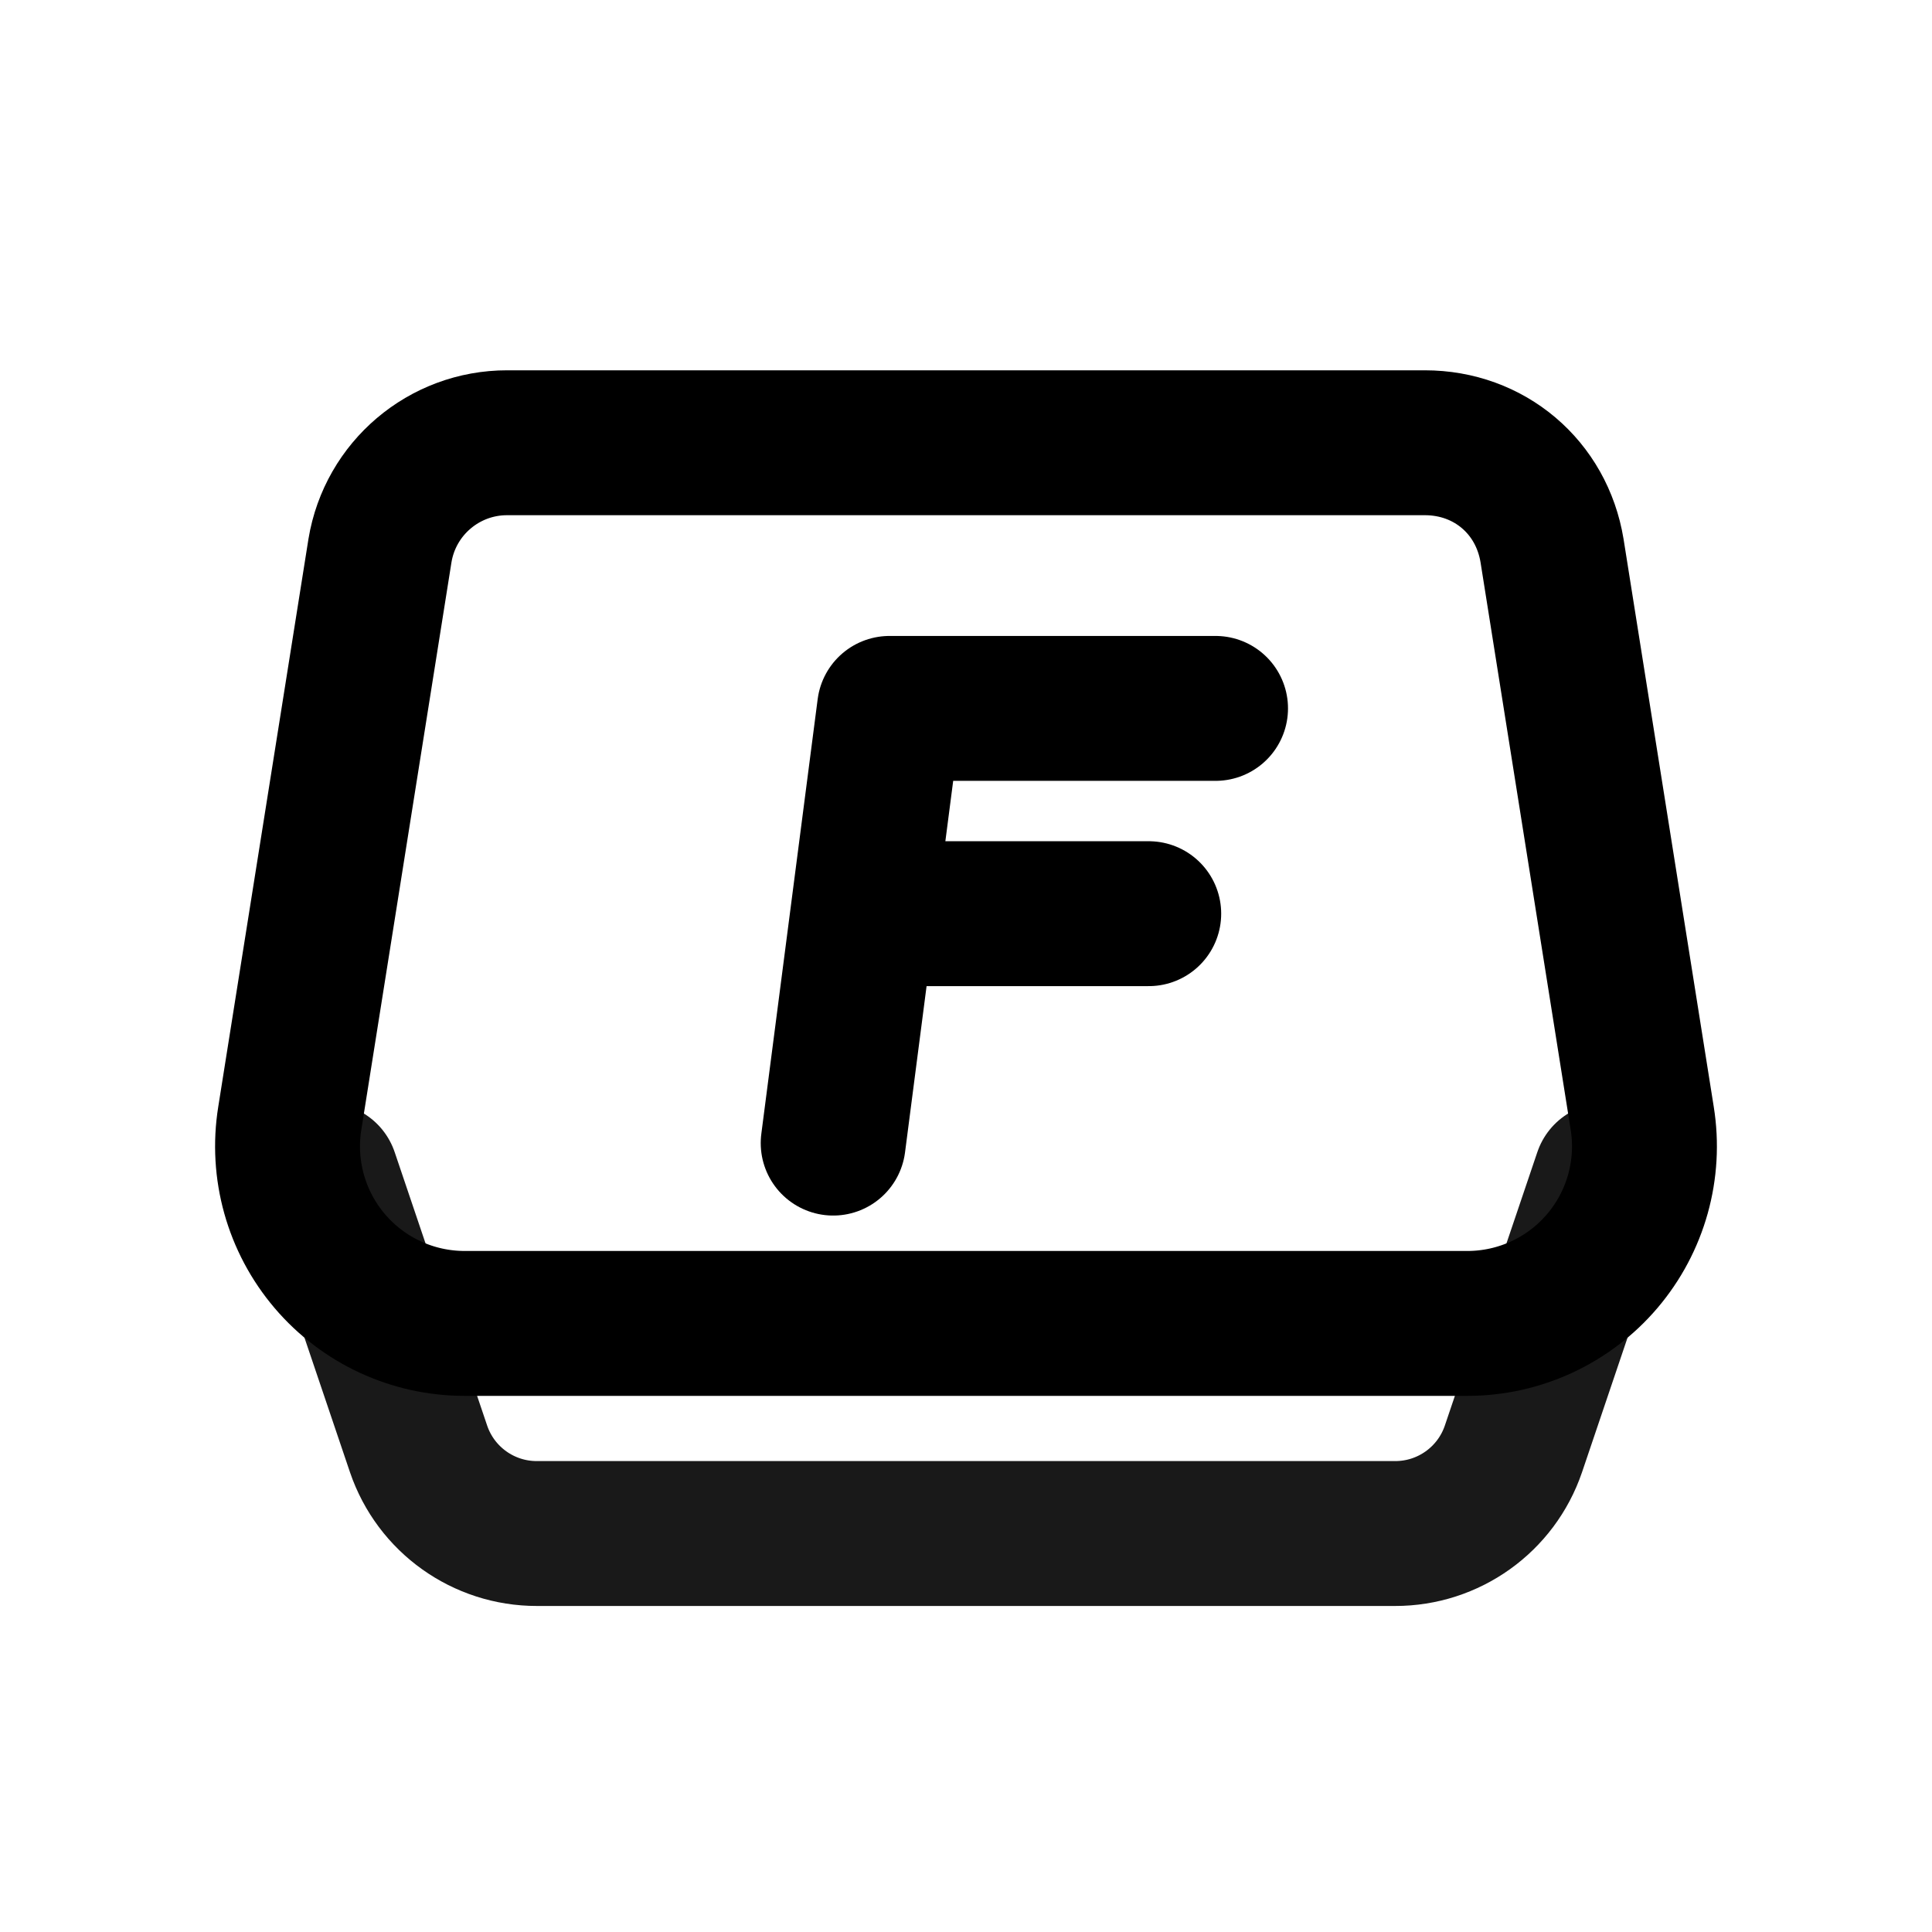
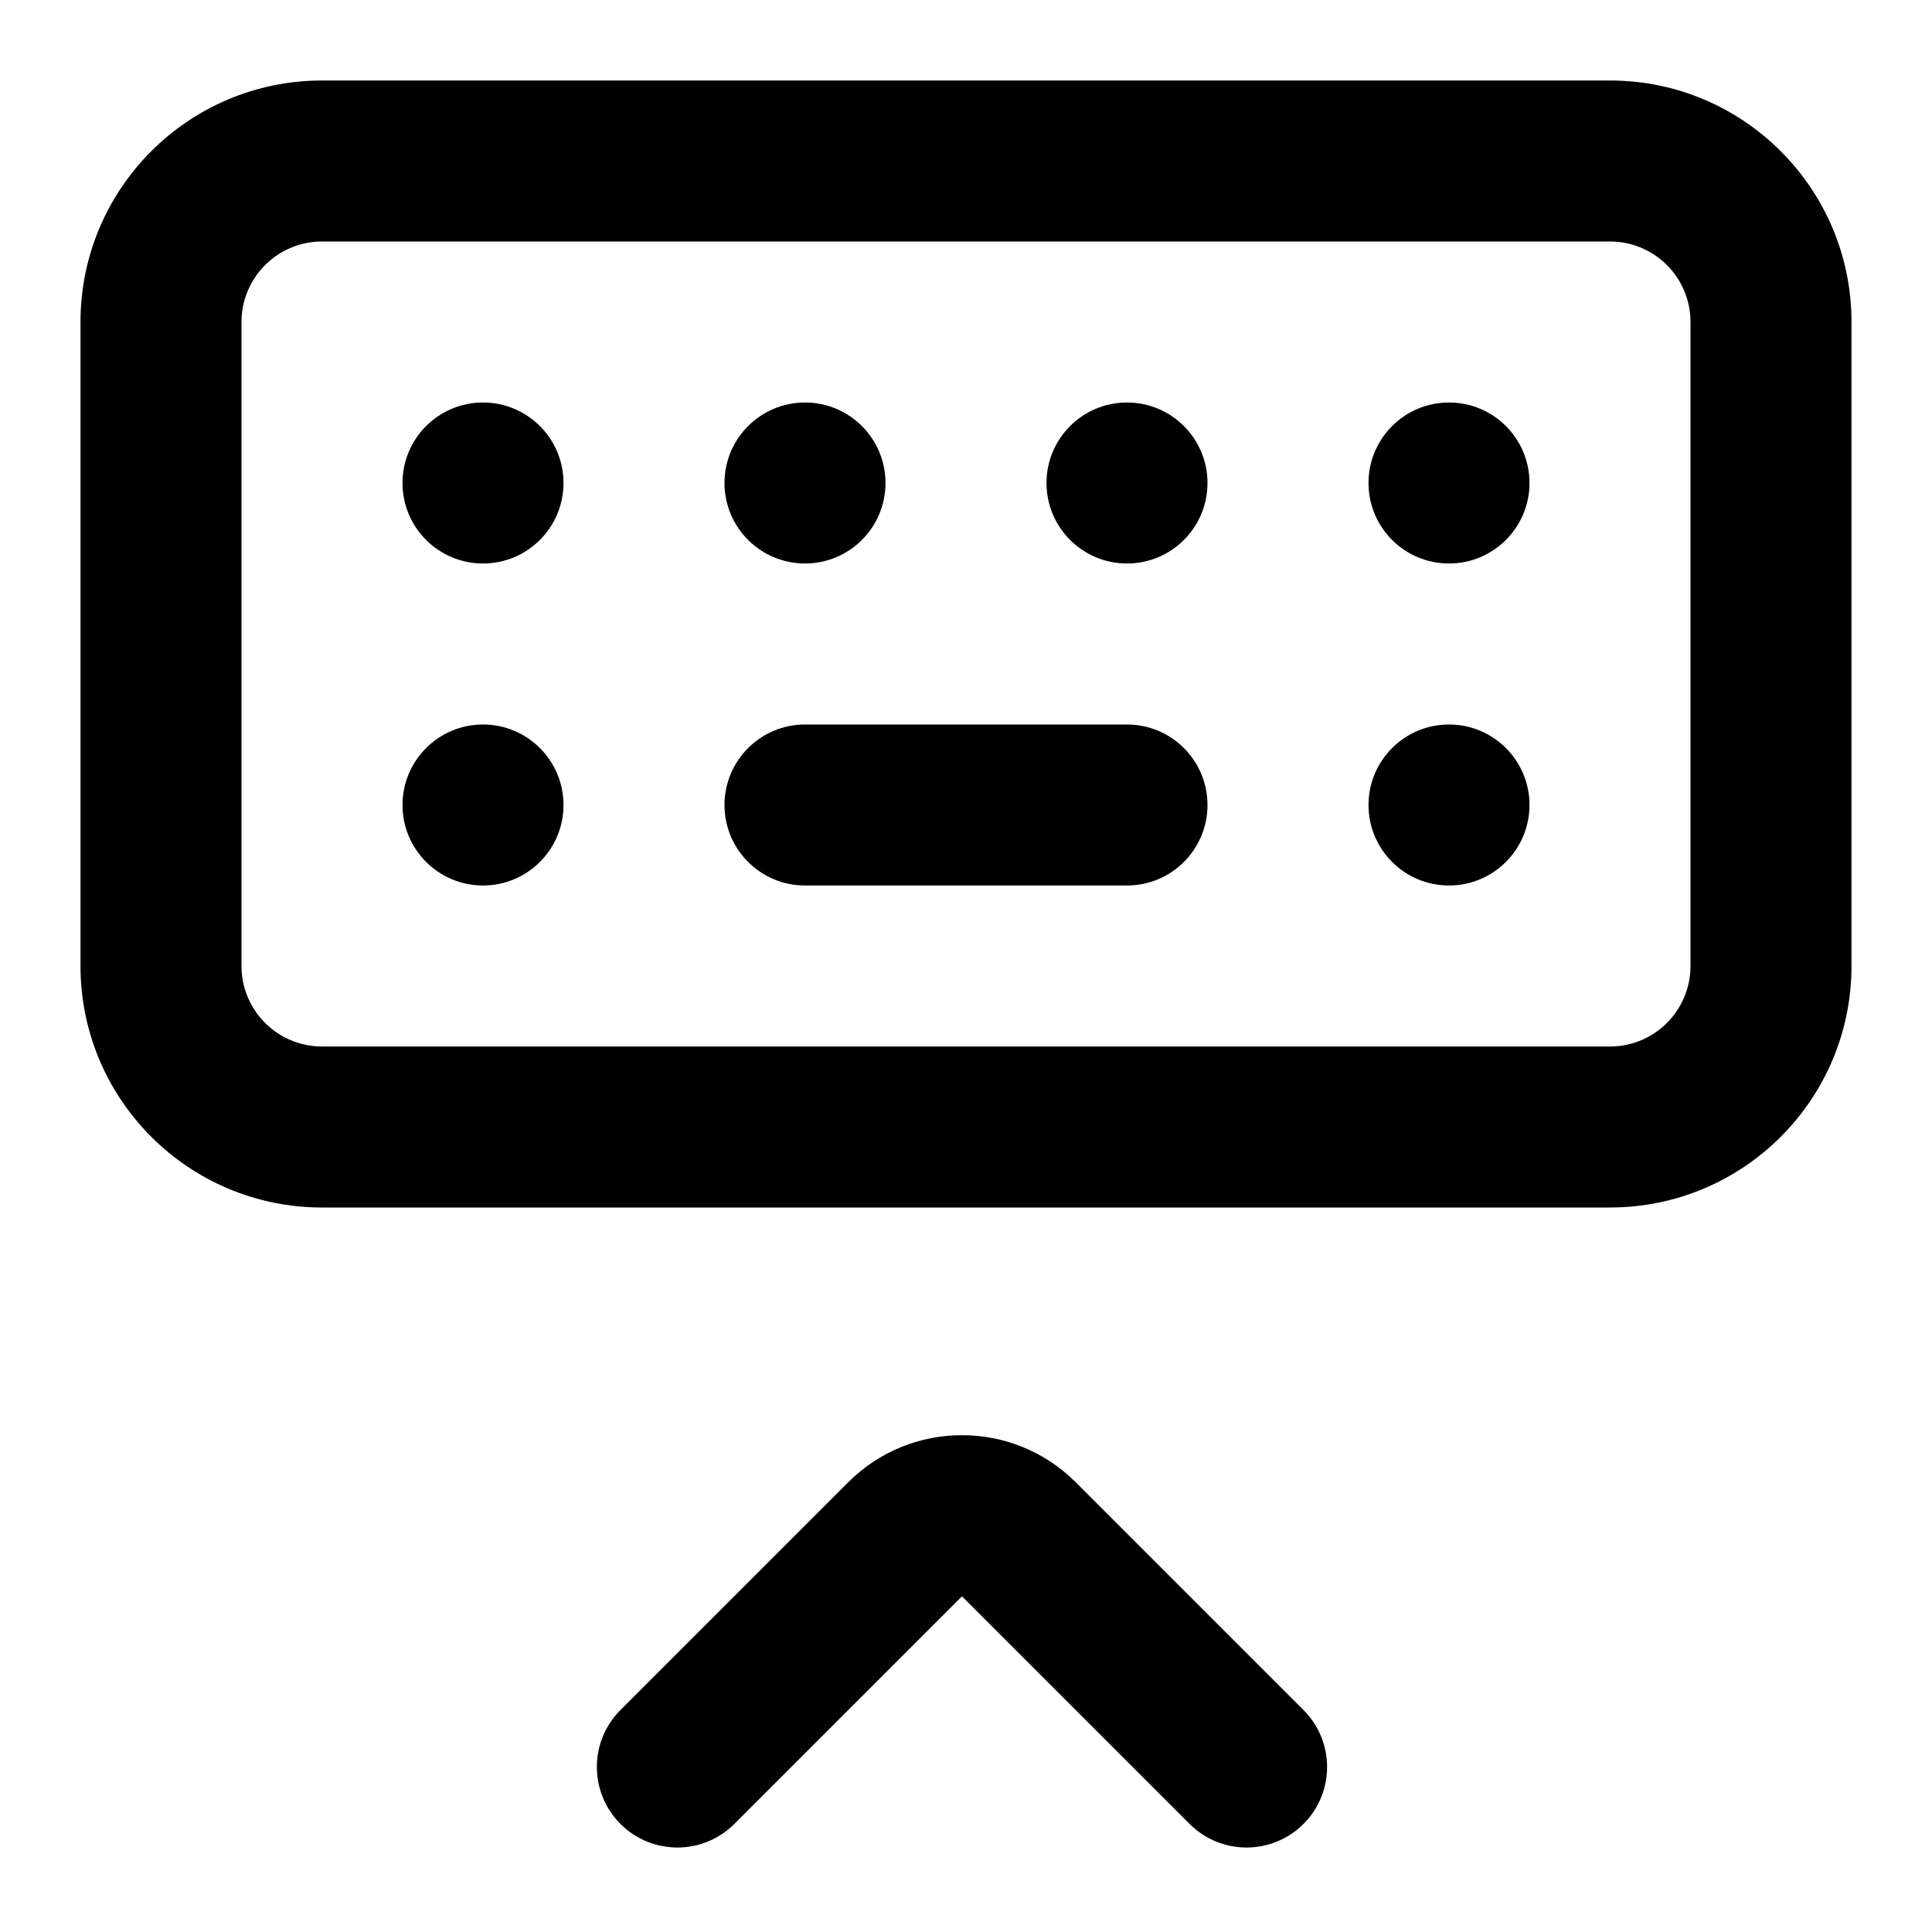
- <svg xmlns="http://www.w3.org/2000/svg" width="24" height="24" viewBox="0 0 24 24" fill="none" stroke="currentColor" stroke-width="1.8" stroke-linecap="round" stroke-linejoin="round">
-   <path d="M6.3 5.5h11.4c.8 0 1.45.55 1.58 1.34l1.12 7.05a2.2 2.2 0 0 1-2.17 2.55H5.77a2.2 2.2 0 0 1-2.17-2.55l1.12-7.05A1.6 1.6 0 0 1 6.3 5.5Z" />
-   <path d="M4.05 14.6 5.2 18a1.55 1.55 0 0 0 1.47 1.05h10.66A1.55 1.55 0 0 0 18.8 18l1.15-3.4" opacity=".9" />
-   <path d="M10.35 14.2 11.05 8.8h4.05M10.72 11.35h3.55" />
+ <svg xmlns="http://www.w3.org/2000/svg" width="24" height="24" viewBox="0 0 24 24" fill="currentColor">
+   <path d="M5 6a1 1 0 1 1 2 0 1 1 0 0 1-2 0Z" />
+   <path d="M5 10a1 1 0 1 1 2 0 1 1 0 0 1-2 0Z" />
+   <path d="M10 9h4a1 1 0 1 1 0 2h-4a1 1 0 1 1 0-2Z" />
+   <path d="M17 10a1 1 0 1 1 2 0 1 1 0 0 1-2 0Z" />
+   <path d="M9 6a1 1 0 1 1 2 0 1 1 0 0 1-2 0Z" />
+   <path d="M13 6a1 1 0 1 1 2 0 1 1 0 0 1-2 0Z" />
+   <path d="M17 6a1 1 0 1 1 2 0 1 1 0 0 1-2 0Z" />
+   <path fill-rule="evenodd" clip-rule="evenodd" d="M20 1a3 3 0 0 1 3 3v8a3 3 0 0 1-3 3H4a3 3 0 0 1-3-3V4a3 3 0 0 1 3-3h16Zm0 2H4a1 1 0 0 0-1 1v8a1 1 0 0 0 1 1h16a1 1 0 0 0 1-1V4a1 1 0 0 0-1-1Z" />
+   <path d="M16.19 21.24a1 1 0 0 1-1.41 1.42l-2.83-2.83-2.83 2.83a1 1 0 0 1-1.41-1.42l2.83-2.83a2 2 0 0 1 2.82 0l2.83 2.83Z" />
</svg>
